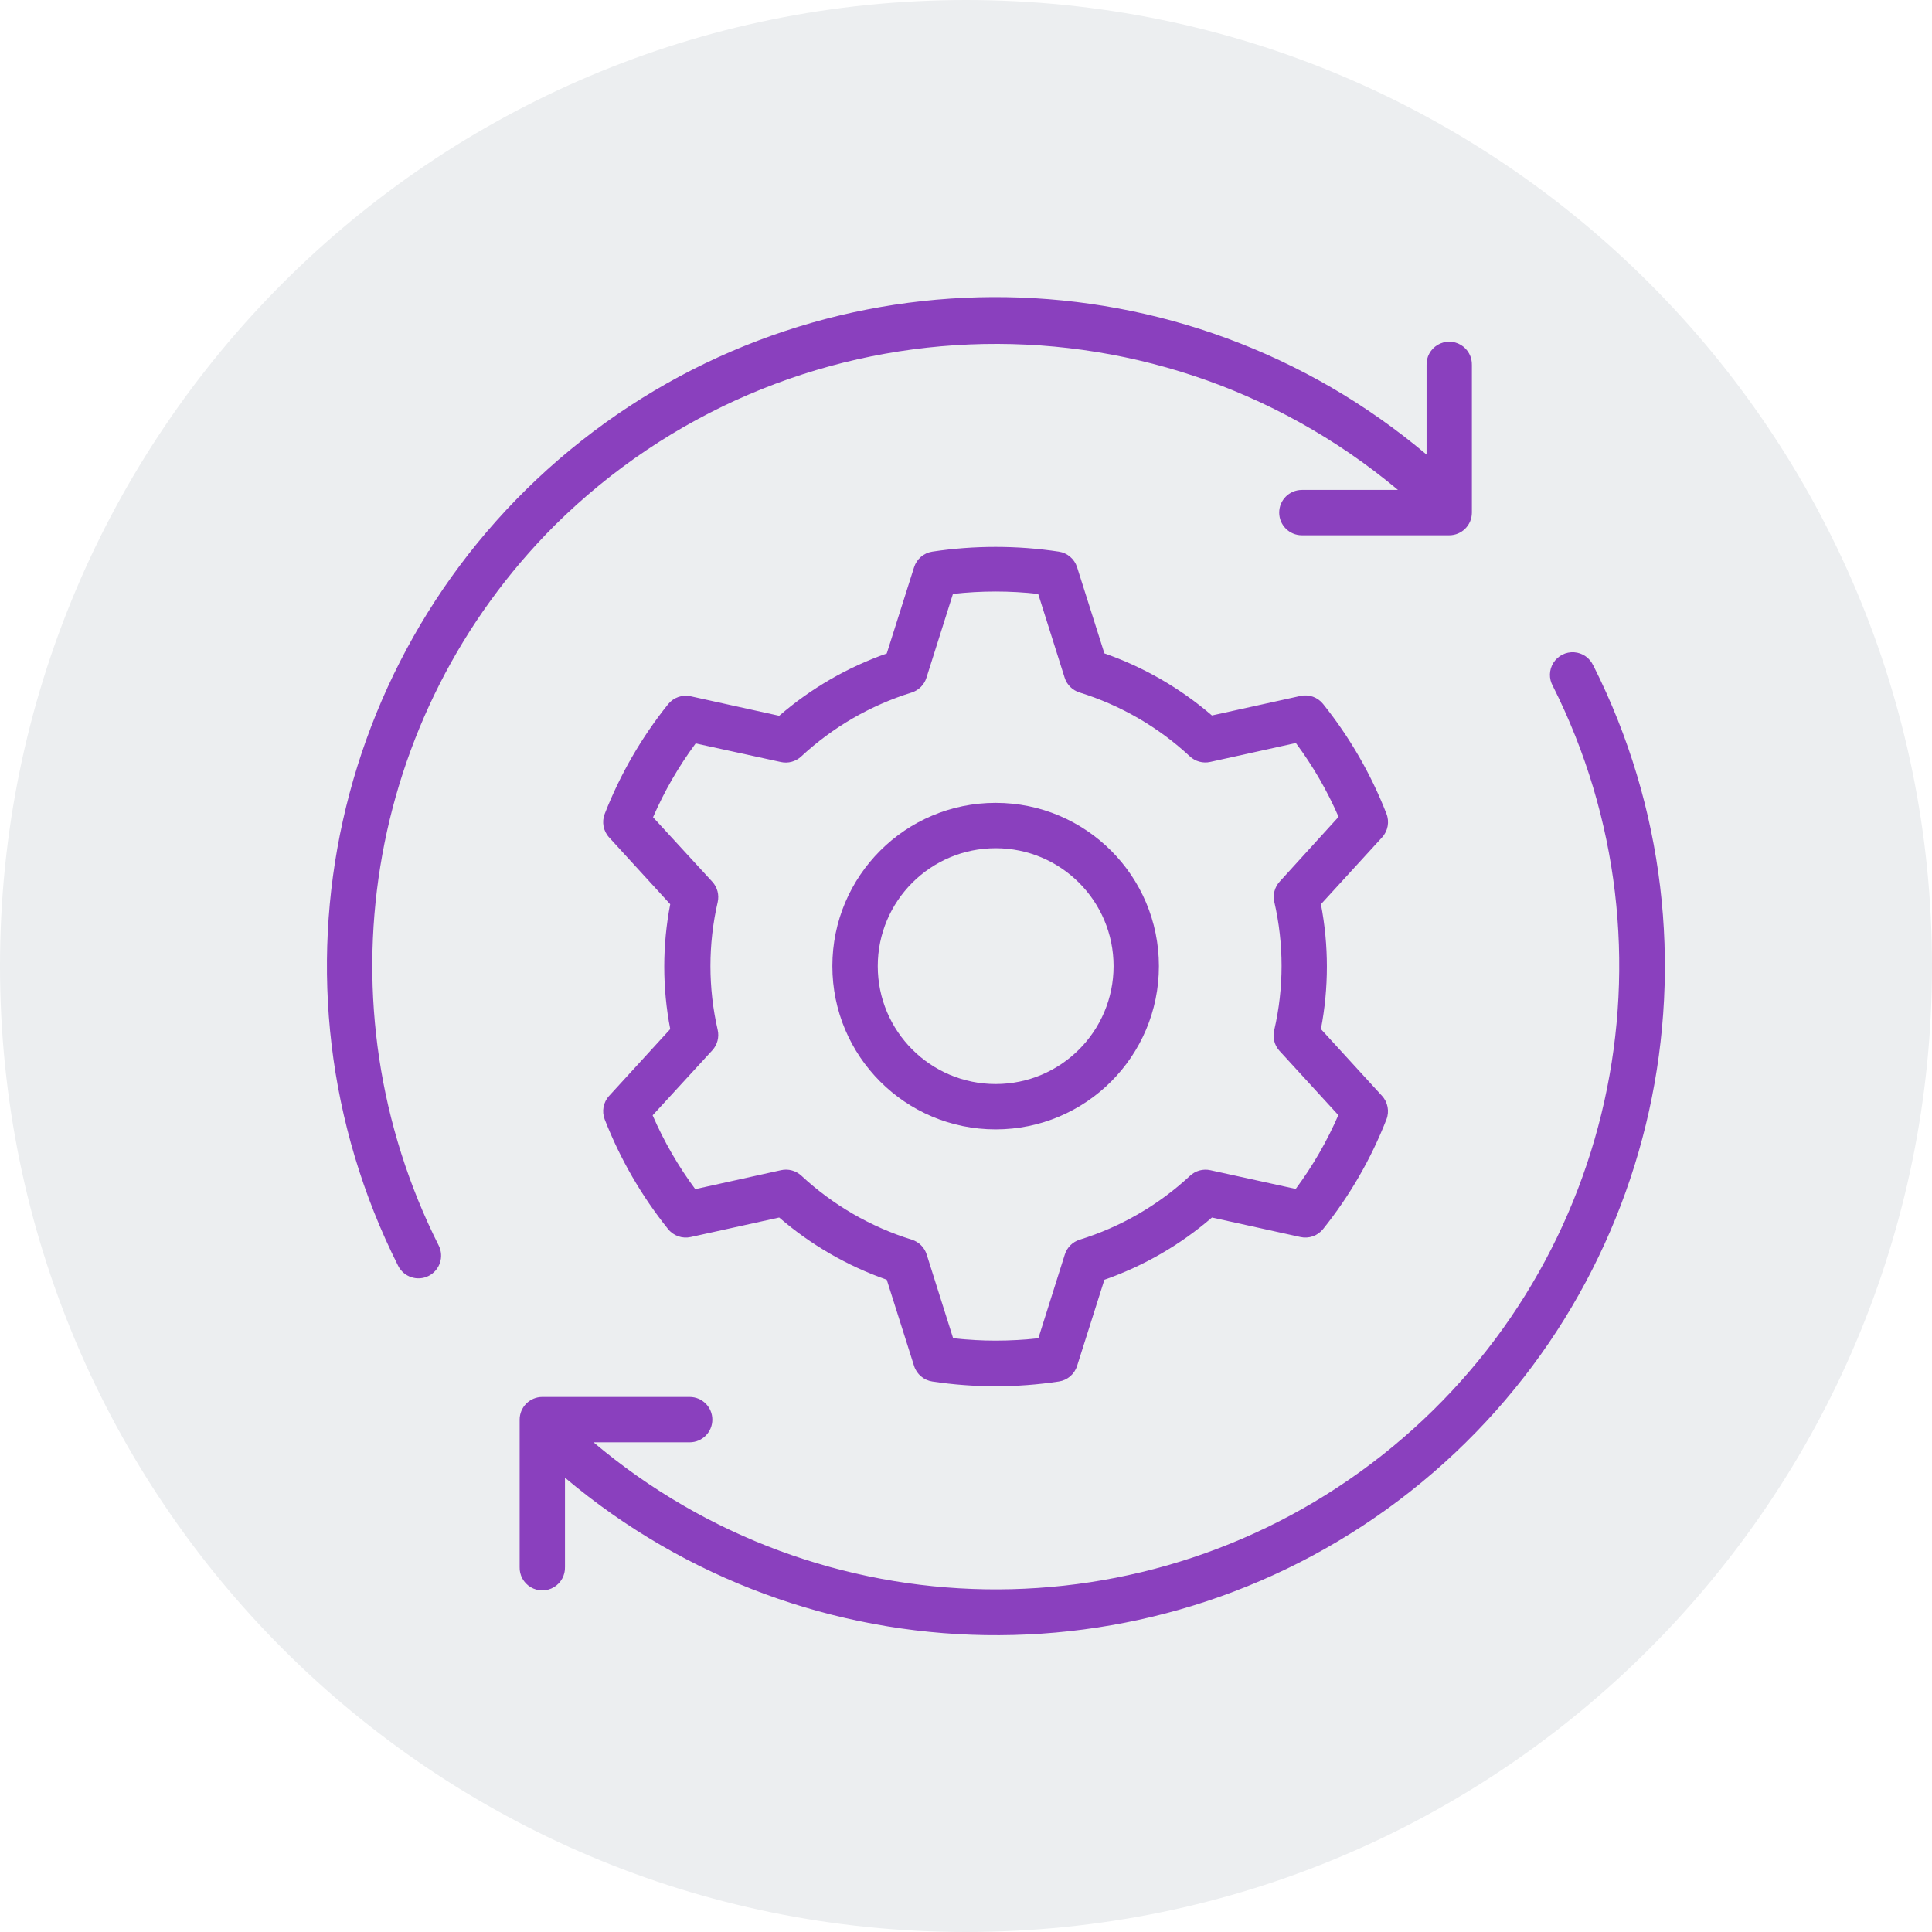
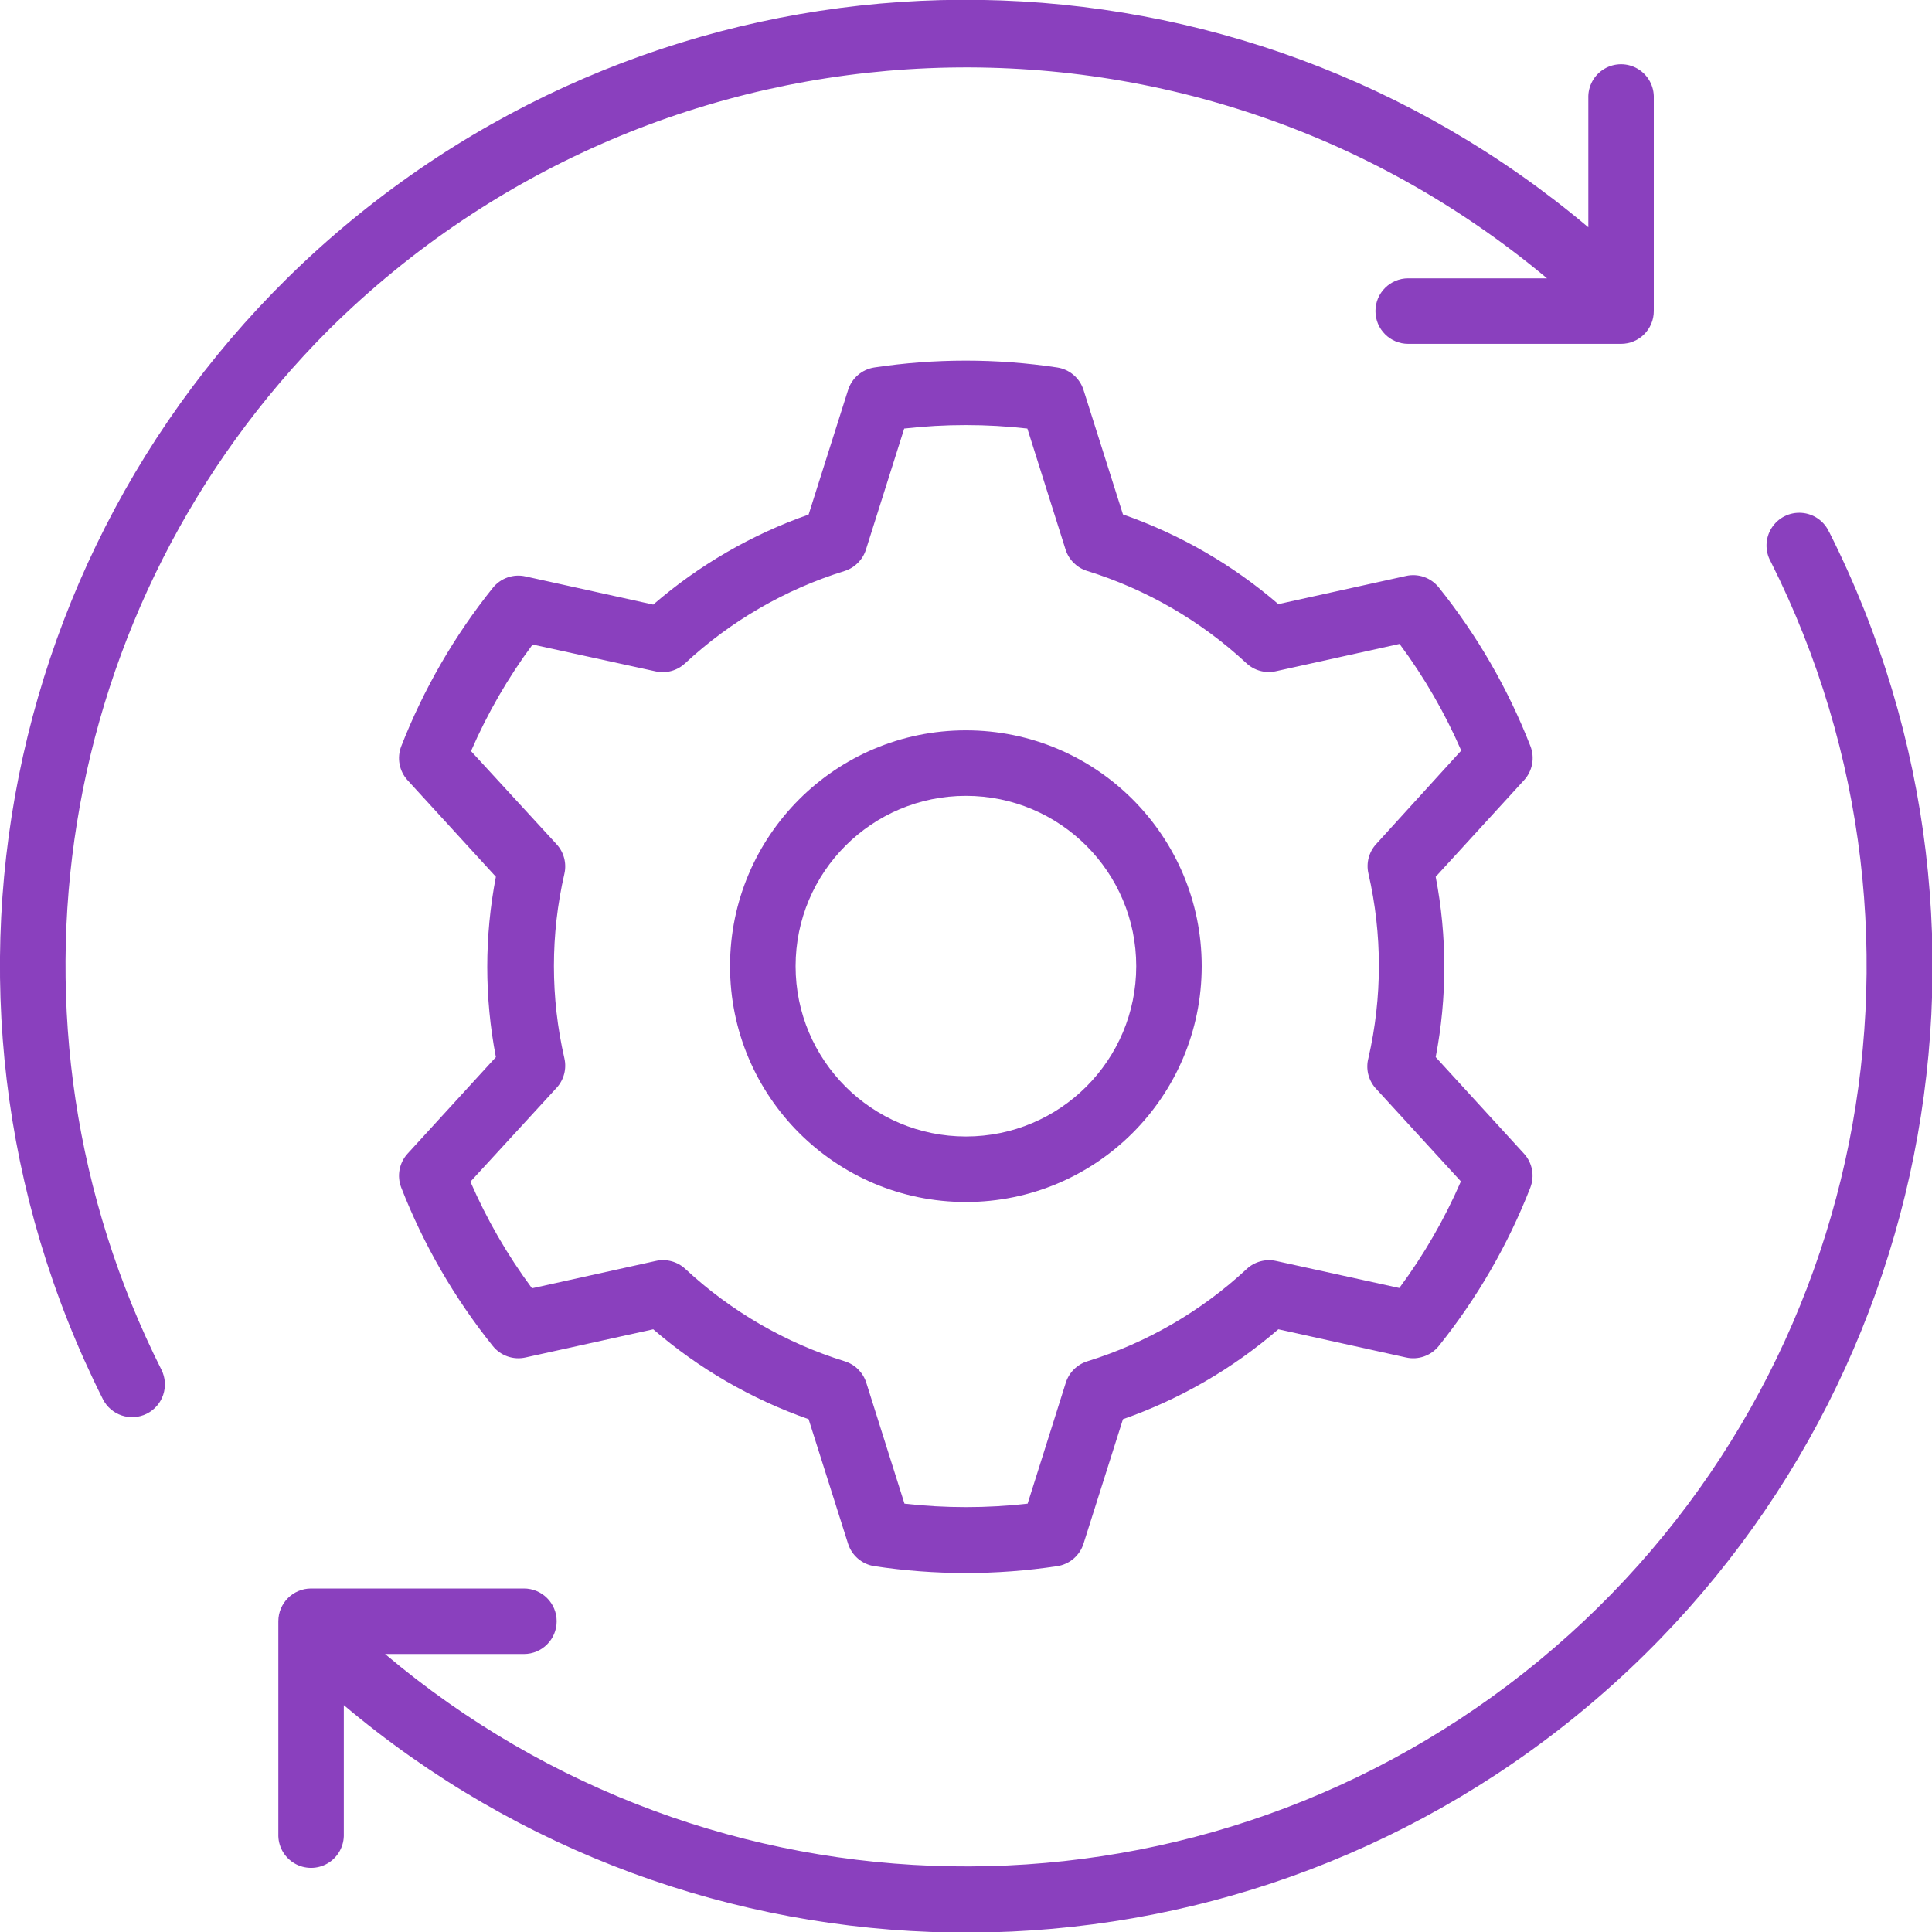
- <svg xmlns="http://www.w3.org/2000/svg" width="65" height="65" viewBox="0 0 65 65">
-   <g id="그룹_8492" data-name="그룹 8492" transform="translate(-727 -1195)">
-     <circle id="타원_56" data-name="타원 56" cx="32.5" cy="32.5" r="32.5" transform="translate(727 1195)" fill="#eceef0" />
-     <g id="구성_요소_30_2" data-name="구성 요소 30 – 2" transform="translate(738 1205)">
-       <rect id="사각형_2175" data-name="사각형 2175" width="45" height="45" transform="translate(0)" fill="none" />
-       <g id="tuning_4750195" transform="translate(-5 -5.006)">
-         <path id="패스_4382" data-name="패스 4382" d="M58.121,36.776a.763.763,0,1,0-1.361.687A20.976,20.976,0,0,1,24.486,62.909H27.72a.763.763,0,0,0,0-1.526H22.763a.763.763,0,0,0-.763.763V67.1a.763.763,0,1,0,1.525,0V64.1a22.5,22.5,0,0,0,34.6-27.32Z" transform="translate(-10.517 -19.378)" fill="#8a40be" />
-         <path id="패스_4383" data-name="패스 4383" d="M12.669,12.675a21.088,21.088,0,0,1,28.364-1.186H37.8a.763.763,0,0,0,0,1.526h4.957a.763.763,0,0,0,.763-.763V7.293a.763.763,0,1,0-1.525,0V10.3a22.493,22.493,0,0,0-34.6,27.293.763.763,0,1,0,1.365-.683A20.954,20.954,0,0,1,12.669,12.675Z" transform="translate(0 0)" fill="#8a40be" />
-         <path id="패스_4384" data-name="패스 4384" d="M55.091,49.6a5.493,5.493,0,1,0,5.491,5.493A5.492,5.492,0,0,0,55.091,49.6Zm0,9.46a3.967,3.967,0,1,1,3.966-3.967A3.967,3.967,0,0,1,55.091,59.06Z" transform="translate(-27.592 -27.583)" fill="#8a40be" />
-         <path id="패스_4385" data-name="패스 4385" d="M55.723,35.991A14.079,14.079,0,0,0,53.591,32.3a.763.763,0,0,0-.763-.267l-2.975.656A11.215,11.215,0,0,0,46.235,30.6l-.919-2.9a.763.763,0,0,0-.614-.523,14.3,14.3,0,0,0-4.256,0,.763.763,0,0,0-.614.526l-.919,2.9A11.214,11.214,0,0,0,35.294,32.7l-2.975-.656a.763.763,0,0,0-.763.267,14.08,14.08,0,0,0-2.132,3.689.763.763,0,0,0,.149.793l2.055,2.247a11.087,11.087,0,0,0,0,4.2l-2.055,2.247a.763.763,0,0,0-.149.793,14.08,14.08,0,0,0,2.132,3.689.763.763,0,0,0,.763.267l2.975-.656a11.214,11.214,0,0,0,3.619,2.094l.919,2.9a.763.763,0,0,0,.614.523,14.243,14.243,0,0,0,4.256,0,.763.763,0,0,0,.614-.523l.919-2.9a11.214,11.214,0,0,0,3.619-2.094l2.975.656a.763.763,0,0,0,.763-.267,14.079,14.079,0,0,0,2.132-3.689.763.763,0,0,0-.149-.793l-2.055-2.247a11.09,11.09,0,0,0,0-4.2l2.055-2.247A.763.763,0,0,0,55.723,35.991ZM52.131,38.28a.763.763,0,0,0-.179.683,9.593,9.593,0,0,1,0,4.3.763.763,0,0,0,.16.694l1.994,2.178a12.546,12.546,0,0,1-1.434,2.483L49.8,47.988a.763.763,0,0,0-.683.187,9.654,9.654,0,0,1-3.714,2.151.763.763,0,0,0-.5.5l-.889,2.815a12.76,12.76,0,0,1-2.868,0l-.889-2.815a.763.763,0,0,0-.5-.5,9.658,9.658,0,0,1-3.714-2.151.763.763,0,0,0-.69-.187l-2.883.637a12.547,12.547,0,0,1-1.434-2.483l2.01-2.19a.763.763,0,0,0,.179-.683,9.593,9.593,0,0,1,0-4.3.763.763,0,0,0-.179-.683L31.05,36.113a12.547,12.547,0,0,1,1.434-2.483l2.868.626a.762.762,0,0,0,.683-.187,9.659,9.659,0,0,1,3.714-2.151.763.763,0,0,0,.5-.5L41.14,28.6a12.76,12.76,0,0,1,2.868,0l.889,2.815a.763.763,0,0,0,.5.5,9.656,9.656,0,0,1,3.714,2.151.762.762,0,0,0,.683.187l2.883-.637A12.549,12.549,0,0,1,54.114,36.1Z" transform="translate(-15.079 -13.612)" fill="#8a40be" />
-       </g>
-     </g>
+ <svg xmlns="http://www.w3.org/2000/svg" id="audio-ico05" width="45" height="45" viewBox="0 0 45 45">
+   <rect id="사각형_2172" data-name="사각형 2172" width="45" height="45" transform="translate(0)" fill="none" />
+   <g id="tuning_4750195" transform="translate(-5 -5.006)">
+     <path id="패스_4367" data-name="패스 4367" d="M58.121,36.776a.763.763,0,1,0-1.361.687A20.976,20.976,0,0,1,24.486,62.909H27.72a.763.763,0,0,0,0-1.526H22.763a.763.763,0,0,0-.763.763V67.1a.763.763,0,1,0,1.525,0V64.1a22.5,22.5,0,0,0,34.6-27.32Z" transform="translate(-10.517 -19.378)" fill="#8a40be" />
+     <path id="패스_4368" data-name="패스 4368" d="M12.669,12.675a21.088,21.088,0,0,1,28.364-1.186H37.8a.763.763,0,0,0,0,1.526h4.957a.763.763,0,0,0,.763-.763V7.293a.763.763,0,1,0-1.525,0V10.3a22.493,22.493,0,0,0-34.6,27.293.763.763,0,1,0,1.365-.683A20.954,20.954,0,0,1,12.669,12.675Z" transform="translate(0 0)" fill="#8a40be" />
+     <path id="패스_4369" data-name="패스 4369" d="M55.091,49.6a5.493,5.493,0,1,0,5.491,5.493A5.492,5.492,0,0,0,55.091,49.6Zm0,9.46a3.967,3.967,0,1,1,3.966-3.967A3.967,3.967,0,0,1,55.091,59.06Z" transform="translate(-27.592 -27.583)" fill="#8a40be" />
+     <path id="패스_4370" data-name="패스 4370" d="M55.723,35.991A14.081,14.081,0,0,0,53.591,32.3a.763.763,0,0,0-.763-.267l-2.974.656A11.215,11.215,0,0,0,46.235,30.6l-.919-2.9a.763.763,0,0,0-.614-.523,14.3,14.3,0,0,0-4.256,0,.763.763,0,0,0-.614.526l-.919,2.9A11.215,11.215,0,0,0,35.294,32.7l-2.974-.656a.762.762,0,0,0-.763.267,14.08,14.08,0,0,0-2.132,3.689.763.763,0,0,0,.149.793l2.055,2.247a11.088,11.088,0,0,0,0,4.2l-2.055,2.247a.763.763,0,0,0-.149.793,14.08,14.08,0,0,0,2.132,3.689.763.763,0,0,0,.763.267l2.974-.656a11.214,11.214,0,0,0,3.619,2.094l.919,2.9a.763.763,0,0,0,.614.523,14.243,14.243,0,0,0,4.256,0,.763.763,0,0,0,.614-.523l.919-2.9a11.214,11.214,0,0,0,3.619-2.094l2.974.656a.763.763,0,0,0,.763-.267,14.08,14.08,0,0,0,2.132-3.689.763.763,0,0,0-.149-.793l-2.055-2.247a11.088,11.088,0,0,0,0-4.2l2.055-2.247A.763.763,0,0,0,55.723,35.991ZM52.131,38.28a.763.763,0,0,0-.179.683,9.592,9.592,0,0,1,0,4.3.763.763,0,0,0,.16.694l1.994,2.178a12.547,12.547,0,0,1-1.434,2.483L49.8,47.988a.763.763,0,0,0-.683.187,9.654,9.654,0,0,1-3.714,2.151.763.763,0,0,0-.5.5l-.889,2.815a12.764,12.764,0,0,1-2.868,0l-.889-2.815a.763.763,0,0,0-.5-.5,9.658,9.658,0,0,1-3.714-2.151.763.763,0,0,0-.69-.187l-2.883.637a12.547,12.547,0,0,1-1.434-2.483l2.01-2.19a.763.763,0,0,0,.179-.683,9.592,9.592,0,0,1,0-4.3.763.763,0,0,0-.179-.683L31.05,36.113a12.546,12.546,0,0,1,1.434-2.483l2.868.626a.762.762,0,0,0,.683-.187,9.659,9.659,0,0,1,3.714-2.151.763.763,0,0,0,.5-.5L41.14,28.6a12.76,12.76,0,0,1,2.868,0l.889,2.815a.763.763,0,0,0,.5.5,9.656,9.656,0,0,1,3.714,2.151.762.762,0,0,0,.683.187l2.883-.637A12.547,12.547,0,0,1,54.114,36.1Z" transform="translate(-15.079 -13.612)" fill="#8a40be" />
  </g>
</svg>
